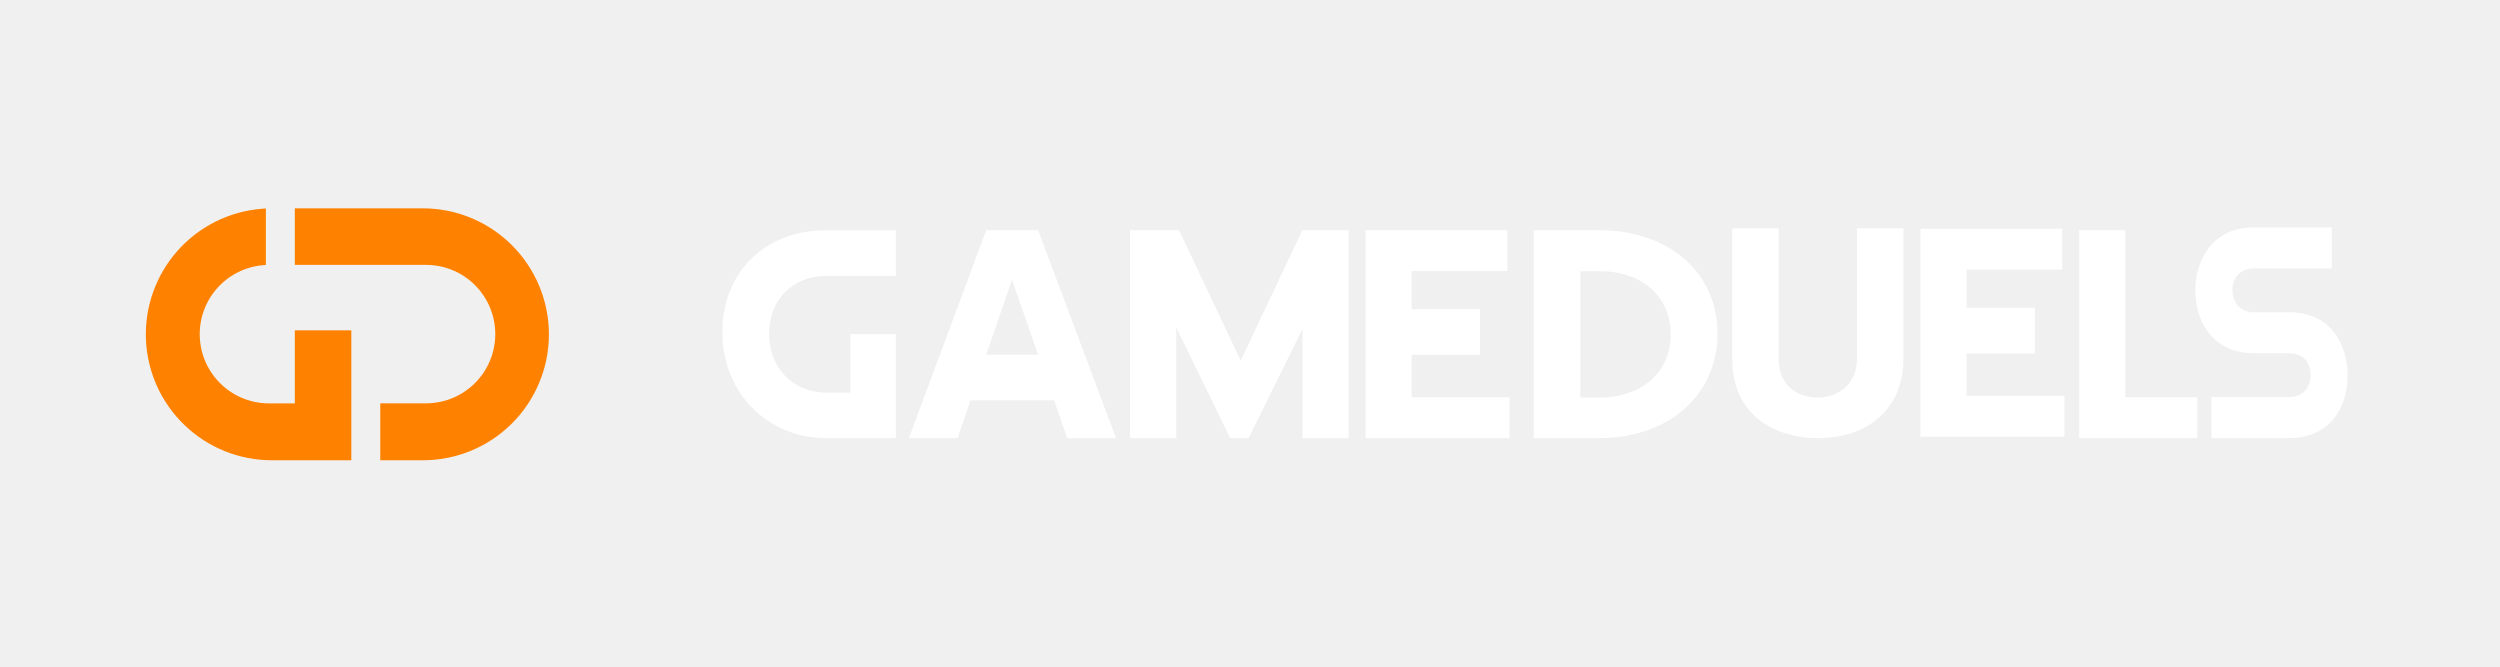
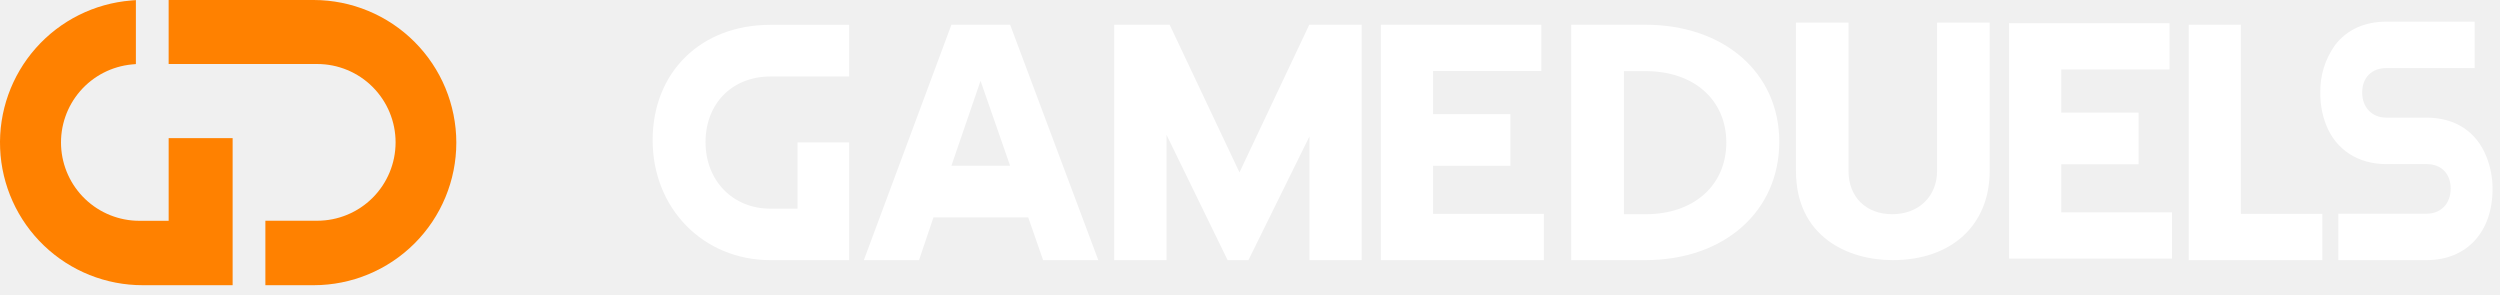
- <svg xmlns="http://www.w3.org/2000/svg" width="270" height="72" viewBox="0 0 270 72" fill="none">
-   <path d="M37.943 35.678V49.708H29.38C25.864 49.715 22.483 48.361 19.944 45.929C17.405 43.498 15.906 40.177 15.761 36.665C15.617 33.152 16.838 29.72 19.169 27.088C21.5 24.456 24.759 22.828 28.263 22.547L28.714 22.51V28.613L28.337 28.647C26.425 28.829 24.656 29.74 23.398 31.191C22.139 32.642 21.487 34.522 21.578 36.441C21.668 38.36 22.494 40.17 23.883 41.496C25.273 42.823 27.119 43.563 29.04 43.565H31.84V35.678H37.943Z" fill="#FF8100" />
-   <path d="M59.284 36.103C59.284 39.711 57.85 43.172 55.299 45.724C52.747 48.275 49.286 49.709 45.678 49.709H41.069V43.558H46.014C47.997 43.558 49.899 42.771 51.301 41.369C52.703 39.967 53.49 38.065 53.49 36.082C53.49 34.1 52.703 32.198 51.301 30.796C49.899 29.394 47.997 28.607 46.014 28.607H31.84V22.5H45.678C49.285 22.504 52.742 23.939 55.293 26.489C57.843 29.039 59.279 32.496 59.284 36.103Z" fill="#FF8100" />
-   <path d="M91.835 42.408V36.086H96.757V47.316H89.248C82.855 47.316 78.014 42.394 78.014 35.877C78.014 29.36 82.636 24.869 89.248 24.869H96.757V29.798H89.251C85.607 29.798 83.06 32.371 83.06 36.056C83.06 39.74 85.654 42.408 89.258 42.408H91.835Z" fill="white" />
-   <path d="M140.654 24.859L133.996 38.946L127.334 24.859H122.045V47.317H127.038V35.366L132.865 47.317H134.85L140.671 35.518V47.317H145.654V24.859H140.654Z" fill="white" />
-   <path d="M172.707 24.859H165.642V47.317H172.707C180.233 47.317 185.492 42.67 185.492 36.019C185.489 29.448 180.233 24.859 172.707 24.859ZM172.744 42.936H170.675V29.287H172.744C177.347 29.287 180.439 32.025 180.439 36.1C180.439 40.174 177.347 42.936 172.744 42.936Z" fill="white" />
-   <path d="M200.548 24.657V38.804C200.548 41.237 198.791 42.936 196.271 42.936C193.751 42.936 192.096 41.277 192.096 38.804V24.657H187.083V38.804C187.083 45.086 192.049 47.317 196.308 47.317C201.93 47.317 205.564 43.976 205.564 38.804V24.657H200.548Z" fill="white" />
-   <path d="M253.542 40.51C253.542 44.645 251.069 47.316 247.241 47.316H238.829V42.888H247.241C248.62 42.888 249.545 41.923 249.545 40.486C249.545 39.05 248.64 38.155 247.241 38.155H243.409C240.717 38.155 238.621 36.809 237.665 34.423C237.284 33.444 237.095 32.4 237.11 31.348C237.074 29.727 237.564 28.137 238.507 26.816C239.624 25.343 241.316 24.565 243.409 24.565H251.837V28.993H243.409C242.009 28.993 241.104 29.908 241.104 31.325C241.104 32.741 242.029 33.724 243.409 33.724H247.241C249.969 33.724 252.008 35.049 252.96 37.455C253.346 38.427 253.543 39.464 253.542 40.51Z" fill="white" />
-   <path d="M229.533 42.903V24.859H224.554V47.317H237.302V42.903H229.533Z" fill="white" />
-   <path d="M115.262 47.317H120.527L112.116 24.859H106.514L98.16 47.317H103.426L104.802 43.239H113.842L115.262 47.317ZM109.293 30.212L112.113 38.31H106.514L109.293 30.212Z" fill="white" />
-   <path d="M152.463 42.903V38.317H159.841V33.388H152.463V29.273H162.792V24.859H147.483V47.317H163.031V42.903H152.463Z" fill="white" />
-   <path d="M212.392 42.754V38.172H219.77V33.243H212.392V29.125H222.721V24.71H207.412V47.168H222.959V42.754H212.392Z" fill="white" />
+ <svg xmlns="http://www.w3.org/2000/svg" width="212" height="25" viewBox="0 0 212 25" fill="none">
+   <path d="M19.727 11.714V24.185H12.116C8.991 24.192 5.985 22.988 3.728 20.826C1.471 18.665 0.139 15.713 0.01 12.591C-0.118 9.469 0.967 6.418 3.039 4.078C5.111 1.739 8.008 0.292 11.123 0.042L11.523 0.009V5.434L11.188 5.464C9.489 5.626 7.916 6.435 6.798 7.725C5.679 9.015 5.1 10.686 5.18 12.392C5.261 14.098 5.995 15.707 7.23 16.886C8.465 18.065 10.106 18.723 11.813 18.724H14.302V11.714H19.727Z" fill="#FF8100" />
+   <path d="M38.696 12.091C38.696 15.299 37.421 18.375 35.153 20.643C32.885 22.911 29.809 24.185 26.601 24.185H22.504V18.718H26.9C28.663 18.718 30.353 18.018 31.599 16.772C32.846 15.526 33.546 13.836 33.546 12.073C33.546 10.311 32.846 8.621 31.599 7.374C30.353 6.128 28.663 5.428 26.9 5.428H14.301V0H26.601C29.807 0.004 32.881 1.279 35.148 3.546C37.415 5.812 38.691 8.885 38.696 12.091Z" fill="#FF8100" />
+   <path d="M67.629 17.696V12.076H72.005V22.059H65.329C59.647 22.059 55.344 17.684 55.344 11.891C55.344 6.098 59.453 2.105 65.329 2.105H72.005V6.487H65.332C62.094 6.487 59.83 8.775 59.83 12.049C59.83 15.324 62.136 17.696 65.338 17.696H67.629Z" fill="white" />
+   <path d="M111.026 2.097L105.107 14.618L99.186 2.097H94.484V22.059H98.922V11.437L104.102 22.059H105.867L111.041 11.571V22.059H115.47V2.097H111.026Z" fill="white" />
+   <path d="M139.519 2.097H133.238V22.059H139.519C146.209 22.059 150.883 17.929 150.883 12.017C150.88 6.176 146.209 2.097 139.519 2.097ZM139.552 18.166H137.712V6.032H139.552C143.643 6.032 146.391 8.467 146.391 12.088C146.391 15.71 143.643 18.166 139.552 18.166Z" fill="white" />
+   <path d="M164.265 1.917V14.493C164.265 16.655 162.704 18.165 160.464 18.165C158.224 18.165 156.753 16.691 156.753 14.493V1.917H152.297V14.493C152.297 20.076 156.711 22.059 160.497 22.059C165.495 22.059 168.725 19.089 168.725 14.493V1.917H164.265Z" fill="white" />
+   <path d="M211.37 16.009C211.37 19.684 209.172 22.059 205.768 22.059H198.292V18.123H205.768C206.994 18.123 207.817 17.265 207.817 15.988C207.817 14.711 207.012 13.915 205.768 13.915H202.362C199.969 13.915 198.106 12.719 197.257 10.599C196.918 9.728 196.75 8.8 196.763 7.865C196.731 6.424 197.167 5.01 198.004 3.837C198.997 2.527 200.502 1.836 202.362 1.836H209.853V5.772H202.362C201.118 5.772 200.313 6.585 200.313 7.844C200.313 9.103 201.136 9.976 202.362 9.976H205.768C208.194 9.976 210.006 11.155 210.852 13.293C211.195 14.158 211.37 15.079 211.37 16.009Z" fill="white" />
+   <path d="M190.028 18.136V2.097H185.602V22.059H196.933V18.136H190.028Z" fill="white" />
+   <path d="M88.455 22.059H93.136L85.659 2.097H80.68L73.254 22.059H77.934L79.157 18.435H87.193L88.455 22.059ZM83.15 6.855L85.656 14.053H80.68L83.15 6.855Z" fill="white" />
+   <path d="M121.524 18.136V14.059H128.082V9.678H121.524V6.02H130.705V2.097H117.098V22.059H130.917V18.136H121.524Z" fill="white" />
+   <path d="M174.793 18.004V13.93H181.352V9.549H174.793V5.889H183.975V1.965H170.367V21.927H184.187V18.004H174.793Z" fill="white" />
</svg>
